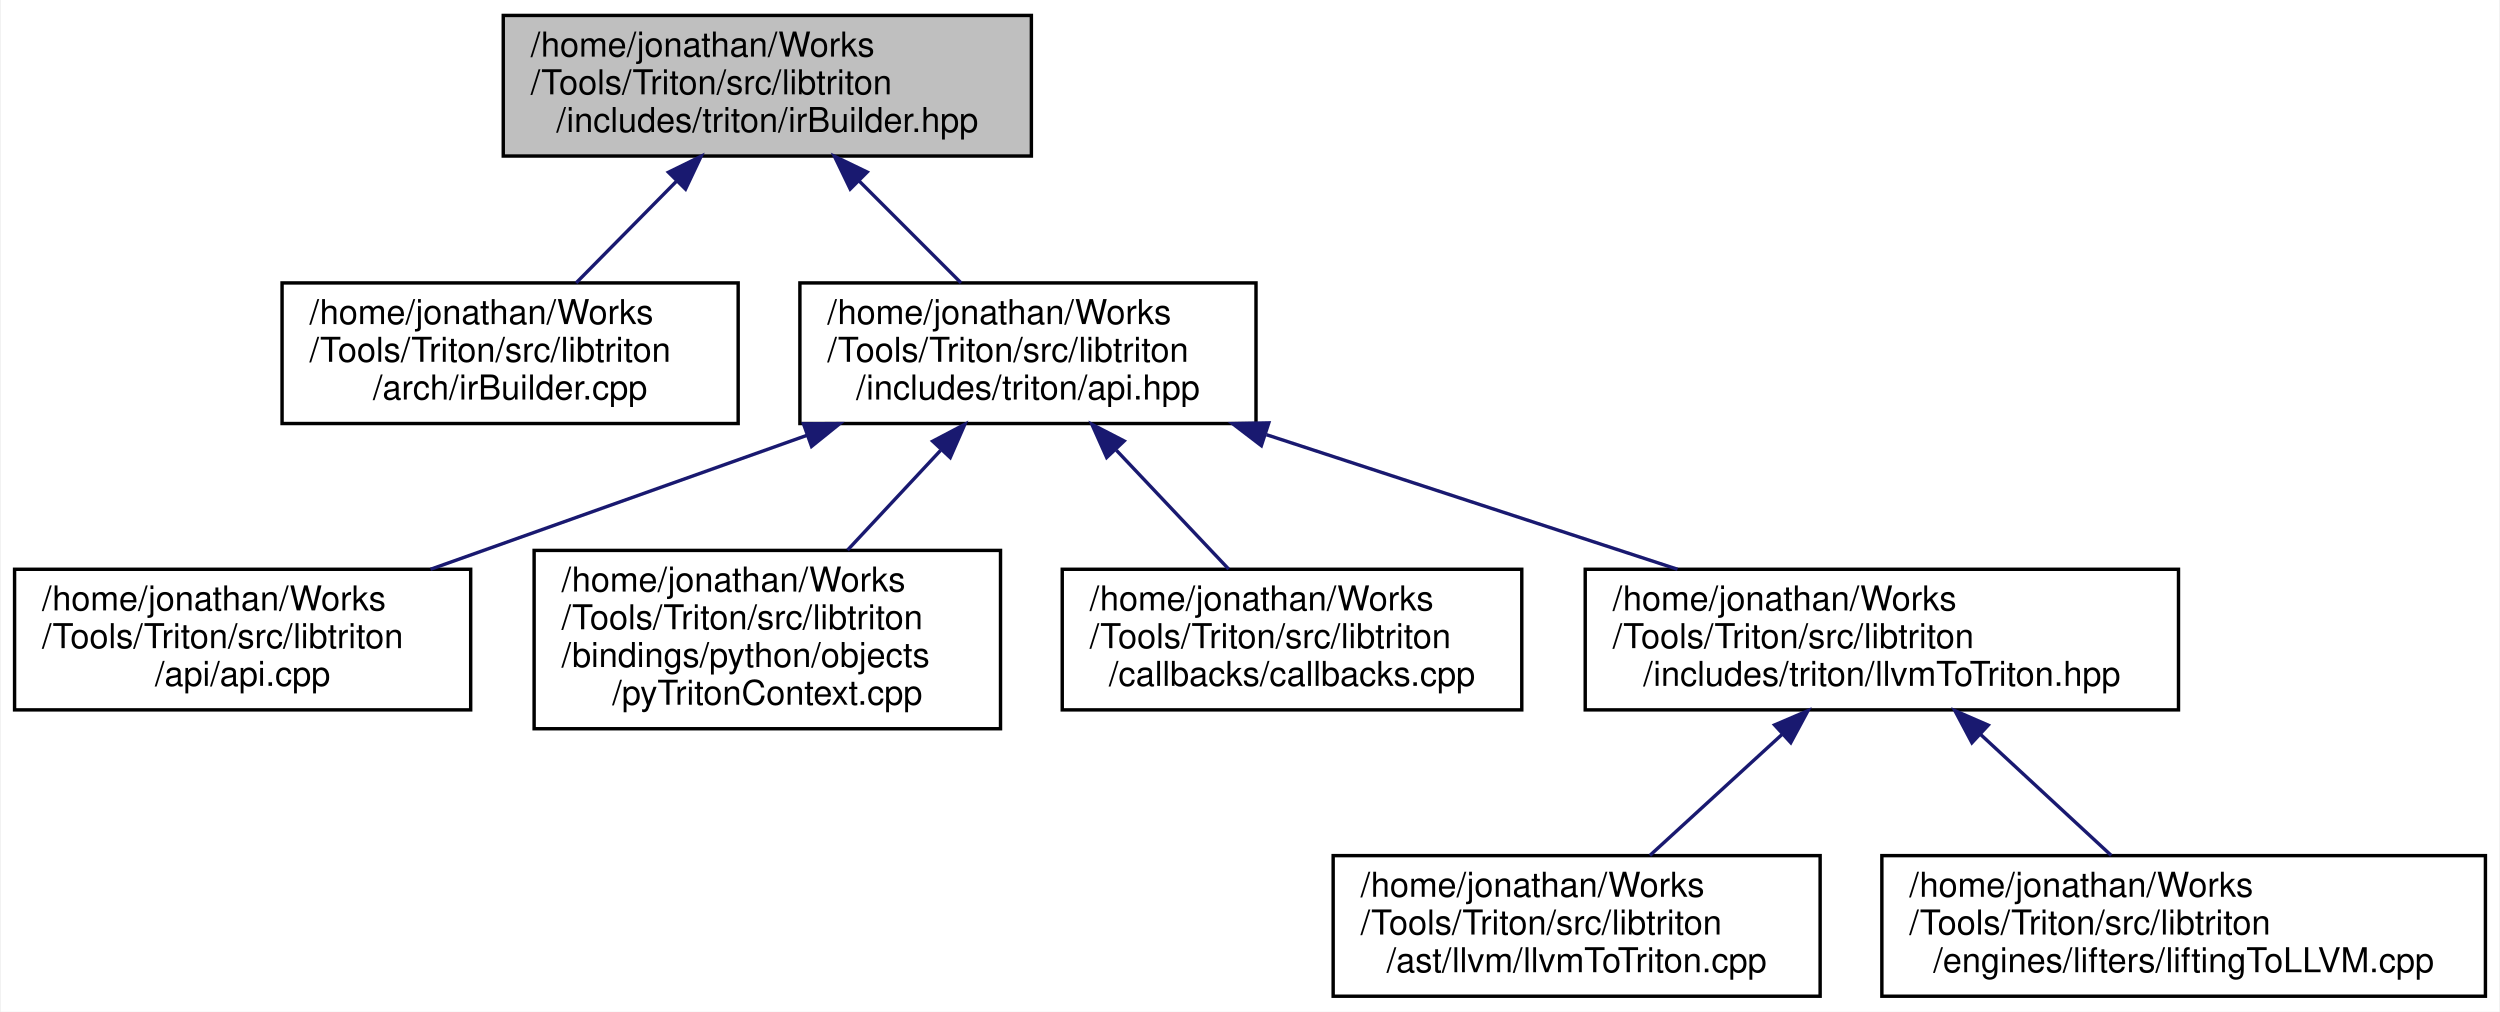
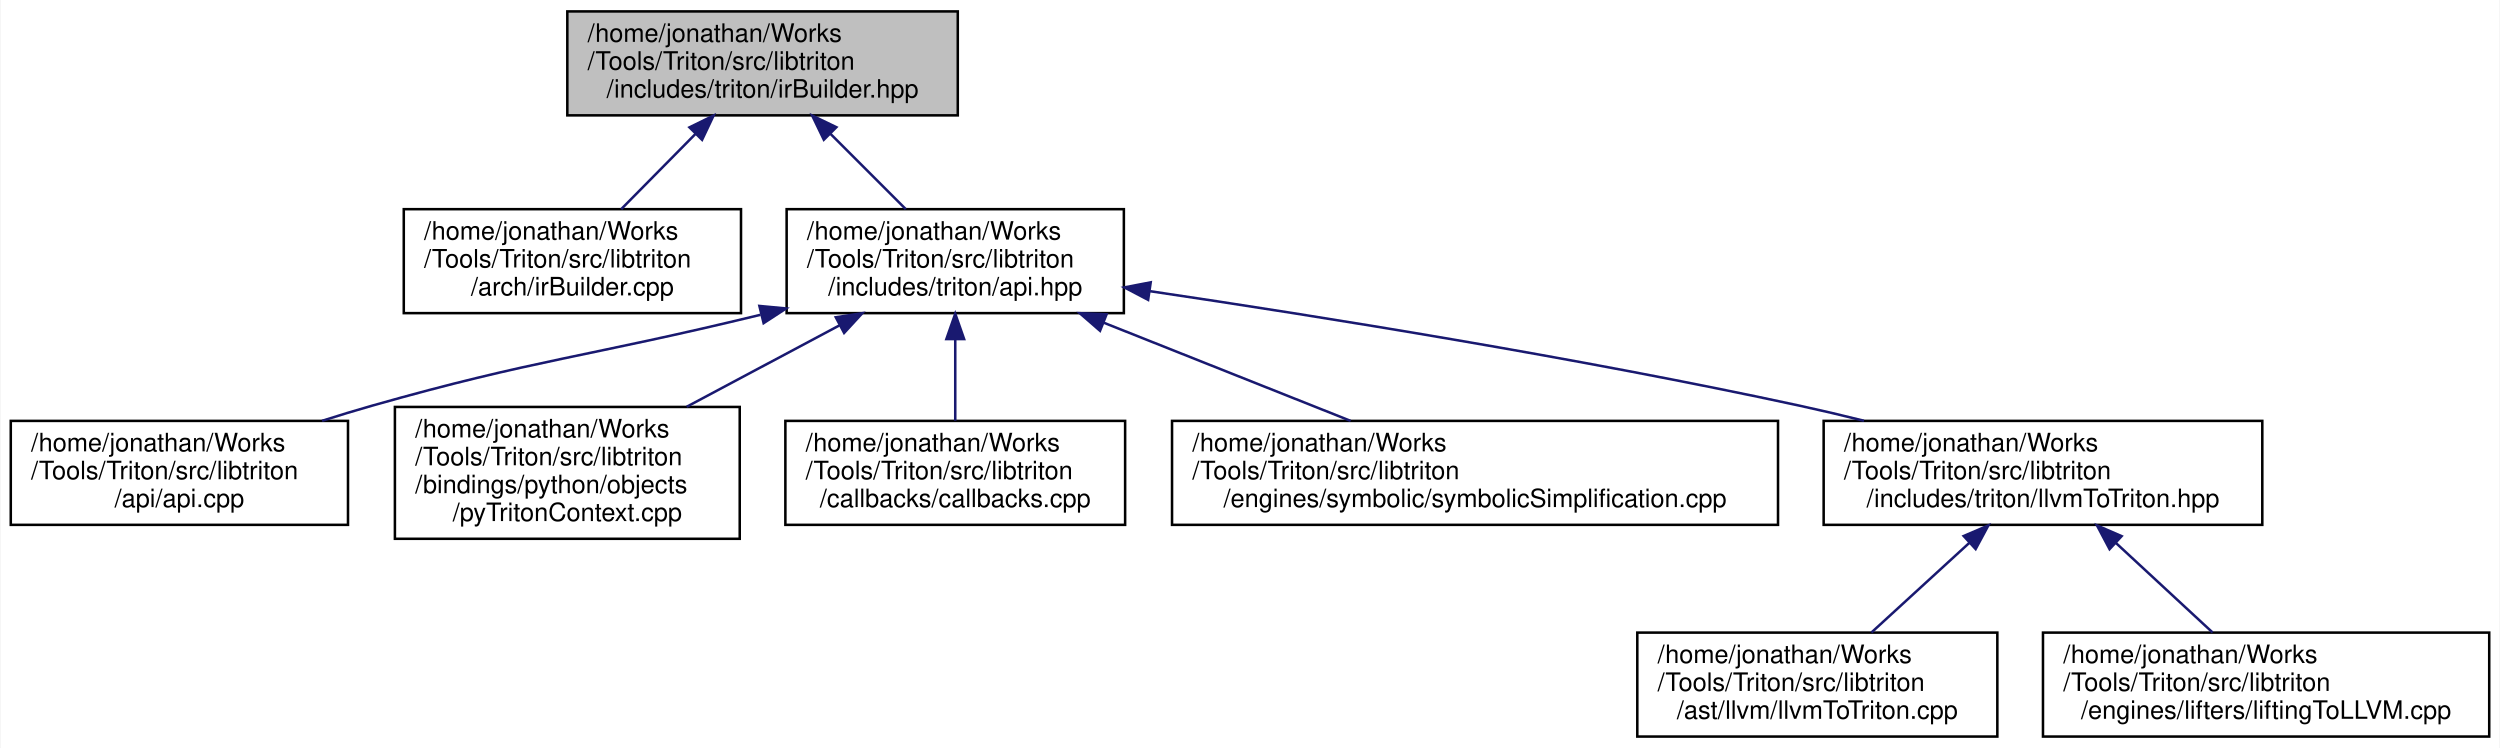
- <svg xmlns="http://www.w3.org/2000/svg" xmlns:xlink="http://www.w3.org/1999/xlink" width="729pt" height="295pt" viewBox="0.00 0.00 728.50 295.00">
+ <svg xmlns="http://www.w3.org/2000/svg" xmlns:xlink="http://www.w3.org/1999/xlink" width="986pt" height="295pt" viewBox="0.00 0.00 985.50 295.00">
  <g id="graph0" class="graph" transform="scale(1 1) rotate(0) translate(4 291)">
-     <polygon fill="white" stroke="transparent" points="-4,4 -4,-291 724.5,-291 724.5,4 -4,4" />
+     <polygon fill="white" stroke="transparent" points="-4,4 -4,-291 981.5,-291 981.5,4 -4,4" />
    <g id="node1" class="node">
      <g id="a_node1">
        <a xlink:title=" ">
-           <polygon fill="#bfbfbf" stroke="black" points="142.5,-245.5 142.5,-286.5 296.5,-286.5 296.5,-245.5 142.5,-245.5" />
-           <text text-anchor="start" x="150.5" y="-274.5" font-family="Helvetica,sans-Serif" font-size="10.00">/home/jonathan/Works</text>
-           <text text-anchor="start" x="150.5" y="-263.5" font-family="Helvetica,sans-Serif" font-size="10.00">/Tools/Triton/src/libtriton</text>
-           <text text-anchor="middle" x="219.5" y="-252.5" font-family="Helvetica,sans-Serif" font-size="10.00">/includes/triton/irBuilder.hpp</text>
+           <polygon fill="#bfbfbf" stroke="black" points="219.5,-245.5 219.5,-286.5 373.5,-286.5 373.5,-245.5 219.5,-245.5" />
+           <text text-anchor="start" x="227.5" y="-274.5" font-family="Helvetica,sans-Serif" font-size="10.00">/home/jonathan/Works</text>
+           <text text-anchor="start" x="227.5" y="-263.5" font-family="Helvetica,sans-Serif" font-size="10.00">/Tools/Triton/src/libtriton</text>
+           <text text-anchor="middle" x="296.5" y="-252.5" font-family="Helvetica,sans-Serif" font-size="10.00">/includes/triton/irBuilder.hpp</text>
        </a>
      </g>
    </g>
    <g id="node2" class="node">
      <g id="a_node2">
        <a xlink:href="irBuilder_8cpp.html" target="_top" xlink:title=" ">
-           <polygon fill="white" stroke="black" points="78,-167.5 78,-208.5 211,-208.5 211,-167.5 78,-167.5" />
-           <text text-anchor="start" x="86" y="-196.5" font-family="Helvetica,sans-Serif" font-size="10.00">/home/jonathan/Works</text>
-           <text text-anchor="start" x="86" y="-185.5" font-family="Helvetica,sans-Serif" font-size="10.00">/Tools/Triton/src/libtriton</text>
-           <text text-anchor="middle" x="144.5" y="-174.5" font-family="Helvetica,sans-Serif" font-size="10.00">/arch/irBuilder.cpp</text>
+           <polygon fill="white" stroke="black" points="155,-167.5 155,-208.5 288,-208.5 288,-167.5 155,-167.5" />
+           <text text-anchor="start" x="163" y="-196.5" font-family="Helvetica,sans-Serif" font-size="10.00">/home/jonathan/Works</text>
+           <text text-anchor="start" x="163" y="-185.5" font-family="Helvetica,sans-Serif" font-size="10.00">/Tools/Triton/src/libtriton</text>
+           <text text-anchor="middle" x="221.5" y="-174.5" font-family="Helvetica,sans-Serif" font-size="10.00">/arch/irBuilder.cpp</text>
        </a>
      </g>
    </g>
    <g id="edge1" class="edge">
-       <path fill="none" stroke="midnightblue" d="M193.06,-238.2C183.4,-228.42 172.66,-217.54 163.75,-208.51" />
-       <polygon fill="midnightblue" stroke="midnightblue" points="190.67,-240.77 200.19,-245.43 195.65,-235.85 190.67,-240.77" />
+       <path fill="none" stroke="midnightblue" d="M270.06,-238.2C260.4,-228.42 249.66,-217.54 240.75,-208.51" />
+       <polygon fill="midnightblue" stroke="midnightblue" points="267.67,-240.77 277.19,-245.43 272.65,-235.85 267.67,-240.77" />
    </g>
    <g id="node3" class="node">
      <g id="a_node3">
        <a xlink:href="api_8hpp.html" target="_top" xlink:title=" ">
-           <polygon fill="white" stroke="black" points="229,-167.5 229,-208.5 362,-208.5 362,-167.5 229,-167.5" />
-           <text text-anchor="start" x="237" y="-196.5" font-family="Helvetica,sans-Serif" font-size="10.00">/home/jonathan/Works</text>
-           <text text-anchor="start" x="237" y="-185.5" font-family="Helvetica,sans-Serif" font-size="10.00">/Tools/Triton/src/libtriton</text>
-           <text text-anchor="middle" x="295.5" y="-174.5" font-family="Helvetica,sans-Serif" font-size="10.00">/includes/triton/api.hpp</text>
+           <polygon fill="white" stroke="black" points="306,-167.5 306,-208.5 439,-208.5 439,-167.5 306,-167.5" />
+           <text text-anchor="start" x="314" y="-196.5" font-family="Helvetica,sans-Serif" font-size="10.00">/home/jonathan/Works</text>
+           <text text-anchor="start" x="314" y="-185.5" font-family="Helvetica,sans-Serif" font-size="10.00">/Tools/Triton/src/libtriton</text>
+           <text text-anchor="middle" x="372.5" y="-174.5" font-family="Helvetica,sans-Serif" font-size="10.00">/includes/triton/api.hpp</text>
        </a>
      </g>
    </g>
    <g id="edge2" class="edge">
-       <path fill="none" stroke="midnightblue" d="M246.3,-238.2C256.08,-228.42 266.96,-217.54 275.99,-208.51" />
-       <polygon fill="midnightblue" stroke="midnightblue" points="243.67,-235.88 239.07,-245.43 248.62,-240.83 243.67,-235.88" />
+       <path fill="none" stroke="midnightblue" d="M323.3,-238.2C333.08,-228.42 343.96,-217.54 352.99,-208.51" />
+       <polygon fill="midnightblue" stroke="midnightblue" points="320.67,-235.88 316.07,-245.43 325.62,-240.83 320.67,-235.88" />
    </g>
    <g id="node4" class="node">
      <g id="a_node4">
        <a xlink:href="api_8cpp.html" target="_top" xlink:title=" ">
          <polygon fill="white" stroke="black" points="0,-84 0,-125 133,-125 133,-84 0,-84" />
          <text text-anchor="start" x="8" y="-113" font-family="Helvetica,sans-Serif" font-size="10.00">/home/jonathan/Works</text>
          <text text-anchor="start" x="8" y="-102" font-family="Helvetica,sans-Serif" font-size="10.00">/Tools/Triton/src/libtriton</text>
          <text text-anchor="middle" x="66.5" y="-91" font-family="Helvetica,sans-Serif" font-size="10.00">/api/api.cpp</text>
        </a>
      </g>
    </g>
    <g id="edge3" class="edge">
-       <path fill="none" stroke="midnightblue" d="M231.11,-164.08C196.51,-151.77 154.31,-136.75 121.3,-125" />
-       <polygon fill="midnightblue" stroke="midnightblue" points="230.05,-167.42 240.65,-167.48 232.4,-160.83 230.05,-167.42" />
+       <path fill="none" stroke="midnightblue" d="M295.7,-166.85C226.55,-150.03 207.08,-149.34 142.5,-131 136.07,-129.18 129.39,-127.14 122.76,-125.03" />
+       <polygon fill="midnightblue" stroke="midnightblue" points="295.25,-170.34 305.8,-169.34 296.92,-163.55 295.25,-170.34" />
    </g>
    <g id="node5" class="node">
      <g id="a_node5">
        <a xlink:href="pyTritonContext_8cpp.html" target="_top" xlink:title=" ">
          <polygon fill="white" stroke="black" points="151.5,-78.5 151.5,-130.5 287.5,-130.5 287.5,-78.5 151.5,-78.5" />
          <text text-anchor="start" x="159.5" y="-118.5" font-family="Helvetica,sans-Serif" font-size="10.00">/home/jonathan/Works</text>
          <text text-anchor="start" x="159.5" y="-107.5" font-family="Helvetica,sans-Serif" font-size="10.00">/Tools/Triton/src/libtriton</text>
          <text text-anchor="start" x="159.5" y="-96.5" font-family="Helvetica,sans-Serif" font-size="10.00">/bindings/python/objects</text>
          <text text-anchor="middle" x="219.5" y="-85.5" font-family="Helvetica,sans-Serif" font-size="10.00">/pyTritonContext.cpp</text>
        </a>
      </g>
    </g>
    <g id="edge4" class="edge">
-       <path fill="none" stroke="midnightblue" d="M270.03,-159.68C261.26,-150.29 251.5,-139.82 242.91,-130.61" />
-       <polygon fill="midnightblue" stroke="midnightblue" points="267.72,-162.34 277.1,-167.27 272.84,-157.57 267.72,-162.34" />
+       <path fill="none" stroke="midnightblue" d="M326.79,-162.65C307.78,-152.53 285.73,-140.78 266.58,-130.58" />
+       <polygon fill="midnightblue" stroke="midnightblue" points="325.38,-165.87 335.85,-167.48 328.67,-159.69 325.38,-165.87" />
    </g>
    <g id="node6" class="node">
      <g id="a_node6">
        <a xlink:href="callbacks_8cpp.html" target="_top" xlink:title=" ">
          <polygon fill="white" stroke="black" points="305.5,-84 305.5,-125 439.5,-125 439.5,-84 305.5,-84" />
          <text text-anchor="start" x="313.5" y="-113" font-family="Helvetica,sans-Serif" font-size="10.00">/home/jonathan/Works</text>
          <text text-anchor="start" x="313.5" y="-102" font-family="Helvetica,sans-Serif" font-size="10.00">/Tools/Triton/src/libtriton</text>
          <text text-anchor="middle" x="372.5" y="-91" font-family="Helvetica,sans-Serif" font-size="10.00">/callbacks/callbacks.cpp</text>
        </a>
      </g>
    </g>
    <g id="edge5" class="edge">
-       <path fill="none" stroke="midnightblue" d="M321.28,-159.71C332.01,-148.36 344.22,-135.43 354.03,-125.05" />
-       <polygon fill="midnightblue" stroke="midnightblue" points="318.46,-157.6 314.14,-167.27 323.55,-162.41 318.46,-157.6" />
+       <path fill="none" stroke="midnightblue" d="M372.5,-157.06C372.5,-146.38 372.5,-134.63 372.5,-125.05" />
+       <polygon fill="midnightblue" stroke="midnightblue" points="369,-157.27 372.5,-167.27 376,-157.27 369,-157.27" />
    </g>
    <g id="node7" class="node">
      <g id="a_node7">
-         <a xlink:href="llvmToTriton_8hpp.html" target="_top" xlink:title=" ">
-           <polygon fill="white" stroke="black" points="458,-84 458,-125 631,-125 631,-84 458,-84" />
+         <a xlink:href="symbolicSimplification_8cpp.html" target="_top" xlink:title=" ">
+           <polygon fill="white" stroke="black" points="458,-84 458,-125 697,-125 697,-84 458,-84" />
          <text text-anchor="start" x="466" y="-113" font-family="Helvetica,sans-Serif" font-size="10.00">/home/jonathan/Works</text>
          <text text-anchor="start" x="466" y="-102" font-family="Helvetica,sans-Serif" font-size="10.00">/Tools/Triton/src/libtriton</text>
-           <text text-anchor="middle" x="544.5" y="-91" font-family="Helvetica,sans-Serif" font-size="10.00">/includes/triton/llvmToTriton.hpp</text>
+           <text text-anchor="middle" x="577.5" y="-91" font-family="Helvetica,sans-Serif" font-size="10.00">/engines/symbolic/symbolicSimplification.cpp</text>
        </a>
      </g>
    </g>
    <g id="edge6" class="edge">
-       <path fill="none" stroke="midnightblue" d="M365.04,-164.24C402.74,-151.9 448.87,-136.8 484.91,-125" />
-       <polygon fill="midnightblue" stroke="midnightblue" points="363.56,-161.04 355.14,-167.48 365.73,-167.69 363.56,-161.04" />
+       <path fill="none" stroke="midnightblue" d="M430.94,-163.77C461.76,-151.51 499.15,-136.65 528.44,-125" />
+       <polygon fill="midnightblue" stroke="midnightblue" points="429.6,-160.53 421.6,-167.48 432.19,-167.04 429.6,-160.53" />
    </g>
    <g id="node8" class="node">
      <g id="a_node8">
-         <a xlink:href="llvmToTriton_8cpp.html" target="_top" xlink:title=" ">
-           <polygon fill="white" stroke="black" points="384.5,-0.5 384.5,-41.5 526.5,-41.5 526.5,-0.5 384.5,-0.5" />
-           <text text-anchor="start" x="392.5" y="-29.5" font-family="Helvetica,sans-Serif" font-size="10.00">/home/jonathan/Works</text>
-           <text text-anchor="start" x="392.5" y="-18.5" font-family="Helvetica,sans-Serif" font-size="10.00">/Tools/Triton/src/libtriton</text>
-           <text text-anchor="middle" x="455.5" y="-7.5" font-family="Helvetica,sans-Serif" font-size="10.00">/ast/llvm/llvmToTriton.cpp</text>
+         <a xlink:href="llvmToTriton_8hpp.html" target="_top" xlink:title=" ">
+           <polygon fill="white" stroke="black" points="715,-84 715,-125 888,-125 888,-84 715,-84" />
+           <text text-anchor="start" x="723" y="-113" font-family="Helvetica,sans-Serif" font-size="10.00">/home/jonathan/Works</text>
+           <text text-anchor="start" x="723" y="-102" font-family="Helvetica,sans-Serif" font-size="10.00">/Tools/Triton/src/libtriton</text>
+           <text text-anchor="middle" x="801.5" y="-91" font-family="Helvetica,sans-Serif" font-size="10.00">/includes/triton/llvmToTriton.hpp</text>
        </a>
      </g>
    </g>
    <g id="edge7" class="edge">
-       <path fill="none" stroke="midnightblue" d="M515.41,-76.86C502.84,-65.35 488.4,-52.13 476.85,-41.55" />
-       <polygon fill="midnightblue" stroke="midnightblue" points="513.22,-79.6 522.96,-83.77 517.94,-74.44 513.22,-79.6" />
+       <path fill="none" stroke="midnightblue" d="M449.35,-176.15C517.09,-166.1 618.3,-149.87 705.5,-131 713.76,-129.21 722.37,-127.18 730.9,-125.05" />
+       <polygon fill="midnightblue" stroke="midnightblue" points="448.57,-172.73 439.19,-177.65 449.59,-179.65 448.57,-172.73" />
    </g>
    <g id="node9" class="node">
      <g id="a_node9">
-         <a xlink:href="liftingToLLVM_8cpp.html" target="_top" xlink:title=" ">
-           <polygon fill="white" stroke="black" points="544.5,-0.5 544.5,-41.5 720.5,-41.5 720.5,-0.5 544.5,-0.5" />
-           <text text-anchor="start" x="552.5" y="-29.5" font-family="Helvetica,sans-Serif" font-size="10.00">/home/jonathan/Works</text>
-           <text text-anchor="start" x="552.5" y="-18.5" font-family="Helvetica,sans-Serif" font-size="10.00">/Tools/Triton/src/libtriton</text>
-           <text text-anchor="middle" x="632.5" y="-7.5" font-family="Helvetica,sans-Serif" font-size="10.00">/engines/lifters/liftingToLLVM.cpp</text>
+         <a xlink:href="llvmToTriton_8cpp.html" target="_top" xlink:title=" ">
+           <polygon fill="white" stroke="black" points="641.5,-0.5 641.5,-41.5 783.5,-41.5 783.5,-0.5 641.5,-0.5" />
+           <text text-anchor="start" x="649.5" y="-29.5" font-family="Helvetica,sans-Serif" font-size="10.00">/home/jonathan/Works</text>
+           <text text-anchor="start" x="649.5" y="-18.5" font-family="Helvetica,sans-Serif" font-size="10.00">/Tools/Triton/src/libtriton</text>
+           <text text-anchor="middle" x="712.5" y="-7.5" font-family="Helvetica,sans-Serif" font-size="10.00">/ast/llvm/llvmToTriton.cpp</text>
        </a>
      </g>
    </g>
    <g id="edge8" class="edge">
-       <path fill="none" stroke="midnightblue" d="M573.26,-76.86C585.69,-65.35 599.97,-52.13 611.39,-41.55" />
-       <polygon fill="midnightblue" stroke="midnightblue" points="570.76,-74.41 565.8,-83.77 575.52,-79.54 570.76,-74.41" />
+       <path fill="none" stroke="midnightblue" d="M772.41,-76.86C759.84,-65.35 745.4,-52.13 733.85,-41.55" />
+       <polygon fill="midnightblue" stroke="midnightblue" points="770.22,-79.6 779.96,-83.77 774.94,-74.44 770.22,-79.6" />
+     </g>
+     <g id="node10" class="node">
+       <g id="a_node10">
+         <a xlink:href="liftingToLLVM_8cpp.html" target="_top" xlink:title=" ">
+           <polygon fill="white" stroke="black" points="801.5,-0.5 801.5,-41.5 977.5,-41.5 977.5,-0.5 801.5,-0.5" />
+           <text text-anchor="start" x="809.5" y="-29.5" font-family="Helvetica,sans-Serif" font-size="10.00">/home/jonathan/Works</text>
+           <text text-anchor="start" x="809.5" y="-18.5" font-family="Helvetica,sans-Serif" font-size="10.00">/Tools/Triton/src/libtriton</text>
+           <text text-anchor="middle" x="889.5" y="-7.5" font-family="Helvetica,sans-Serif" font-size="10.00">/engines/lifters/liftingToLLVM.cpp</text>
+         </a>
+       </g>
+     </g>
+     <g id="edge9" class="edge">
+       <path fill="none" stroke="midnightblue" d="M830.26,-76.86C842.69,-65.35 856.97,-52.13 868.39,-41.55" />
+       <polygon fill="midnightblue" stroke="midnightblue" points="827.76,-74.41 822.8,-83.77 832.52,-79.54 827.76,-74.41" />
    </g>
  </g>
</svg>
